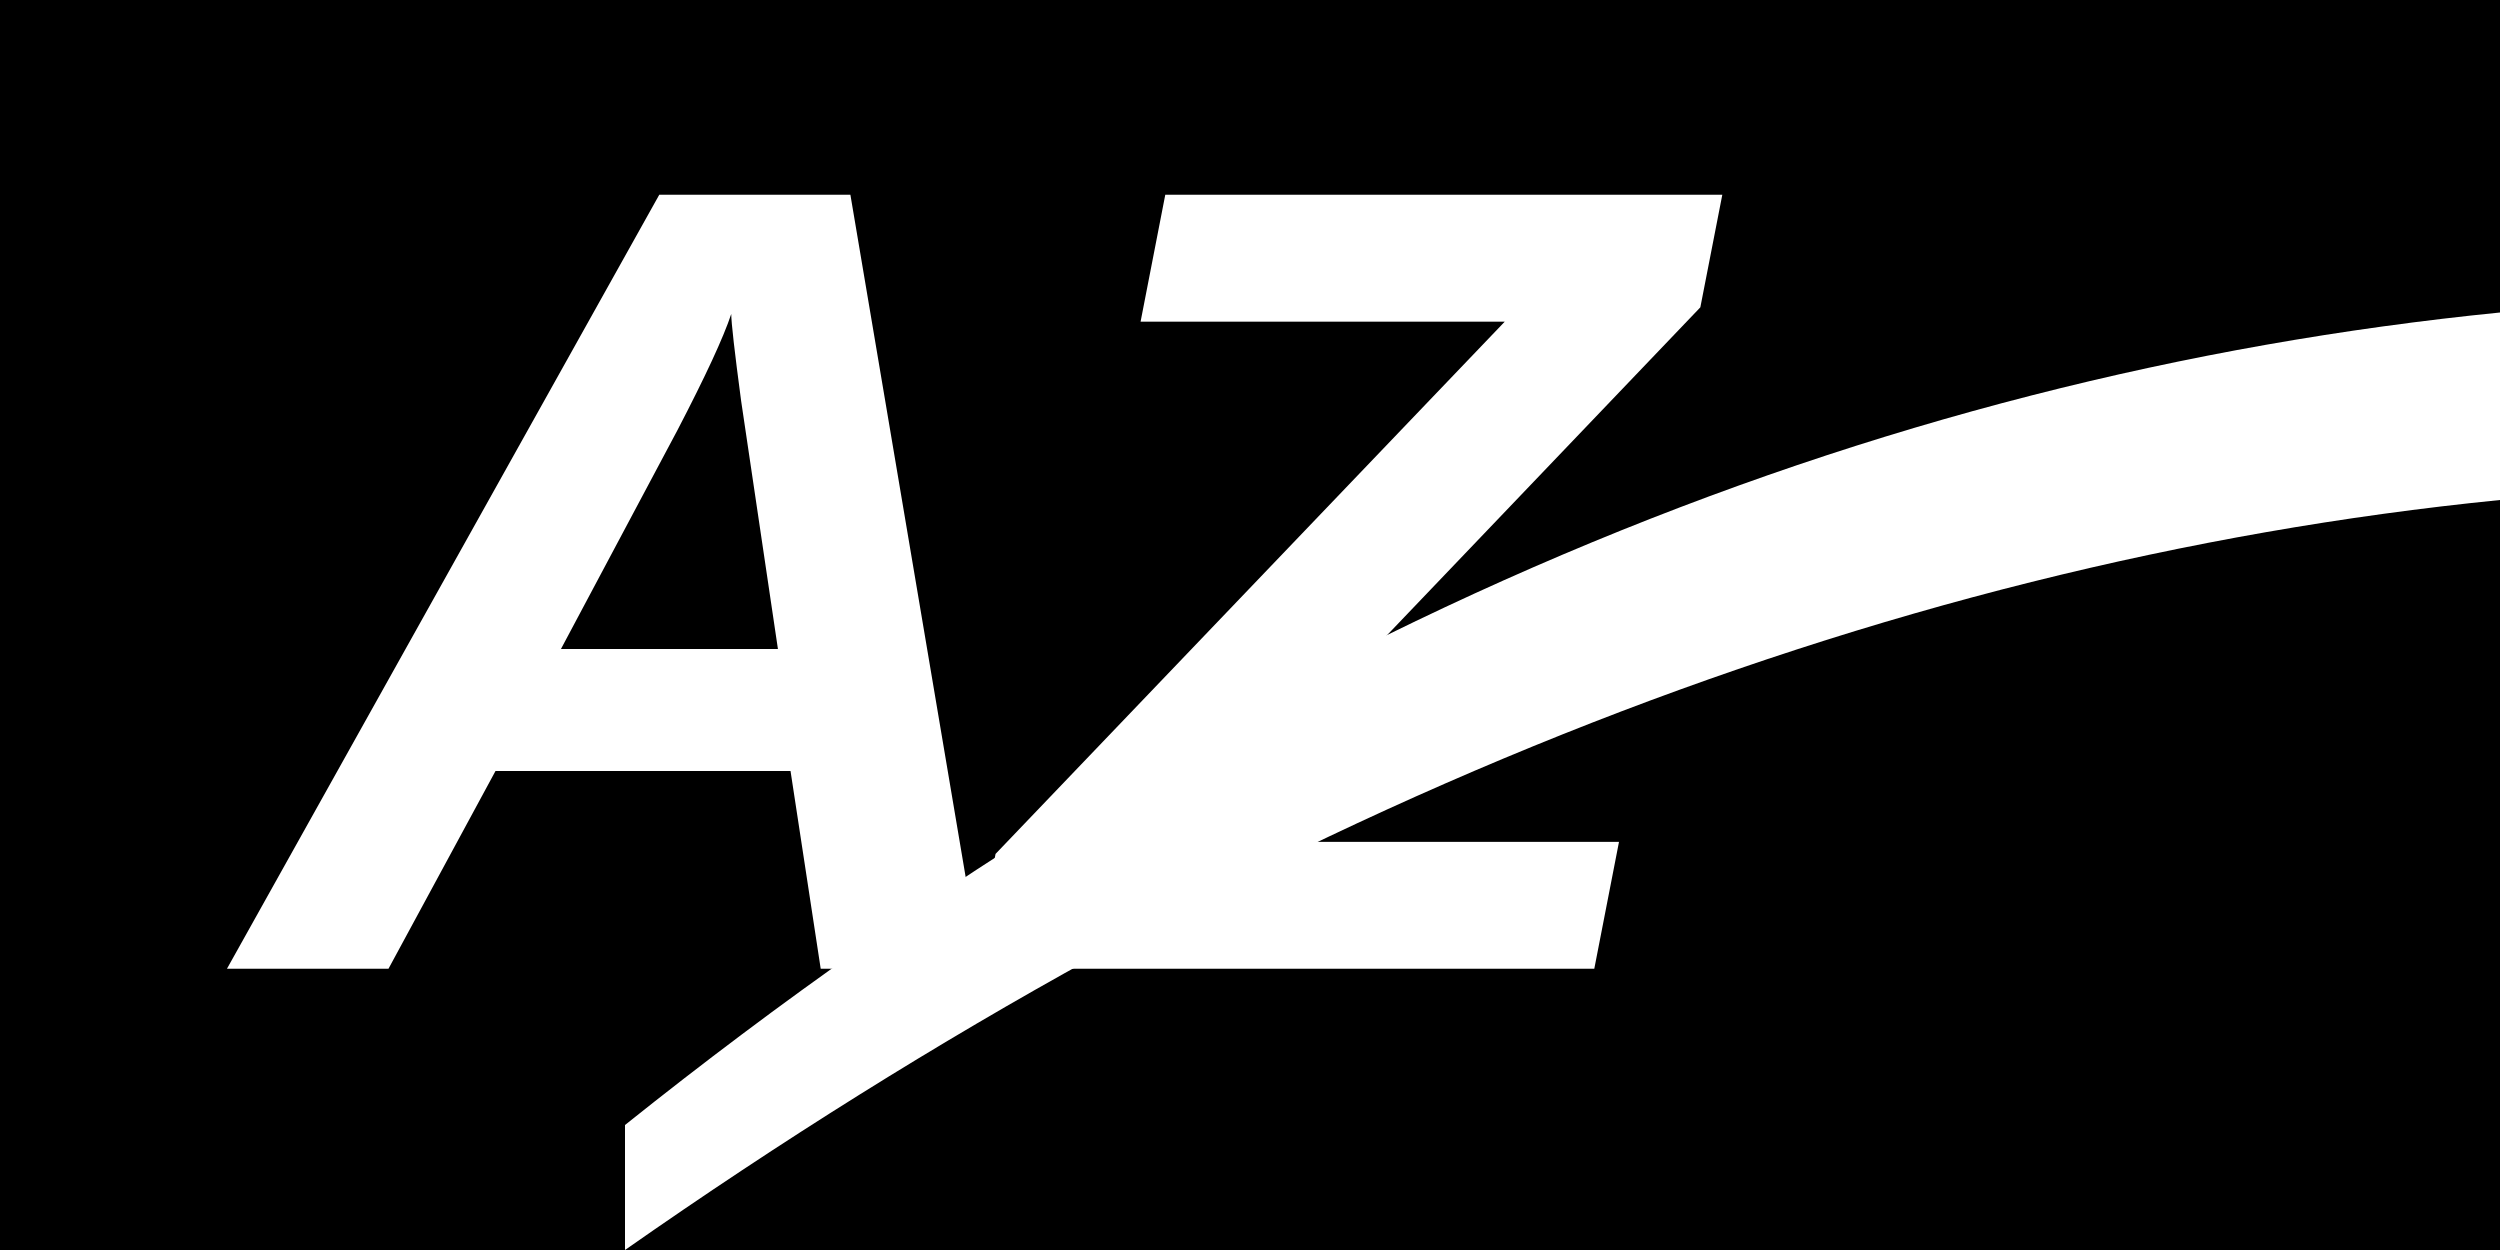
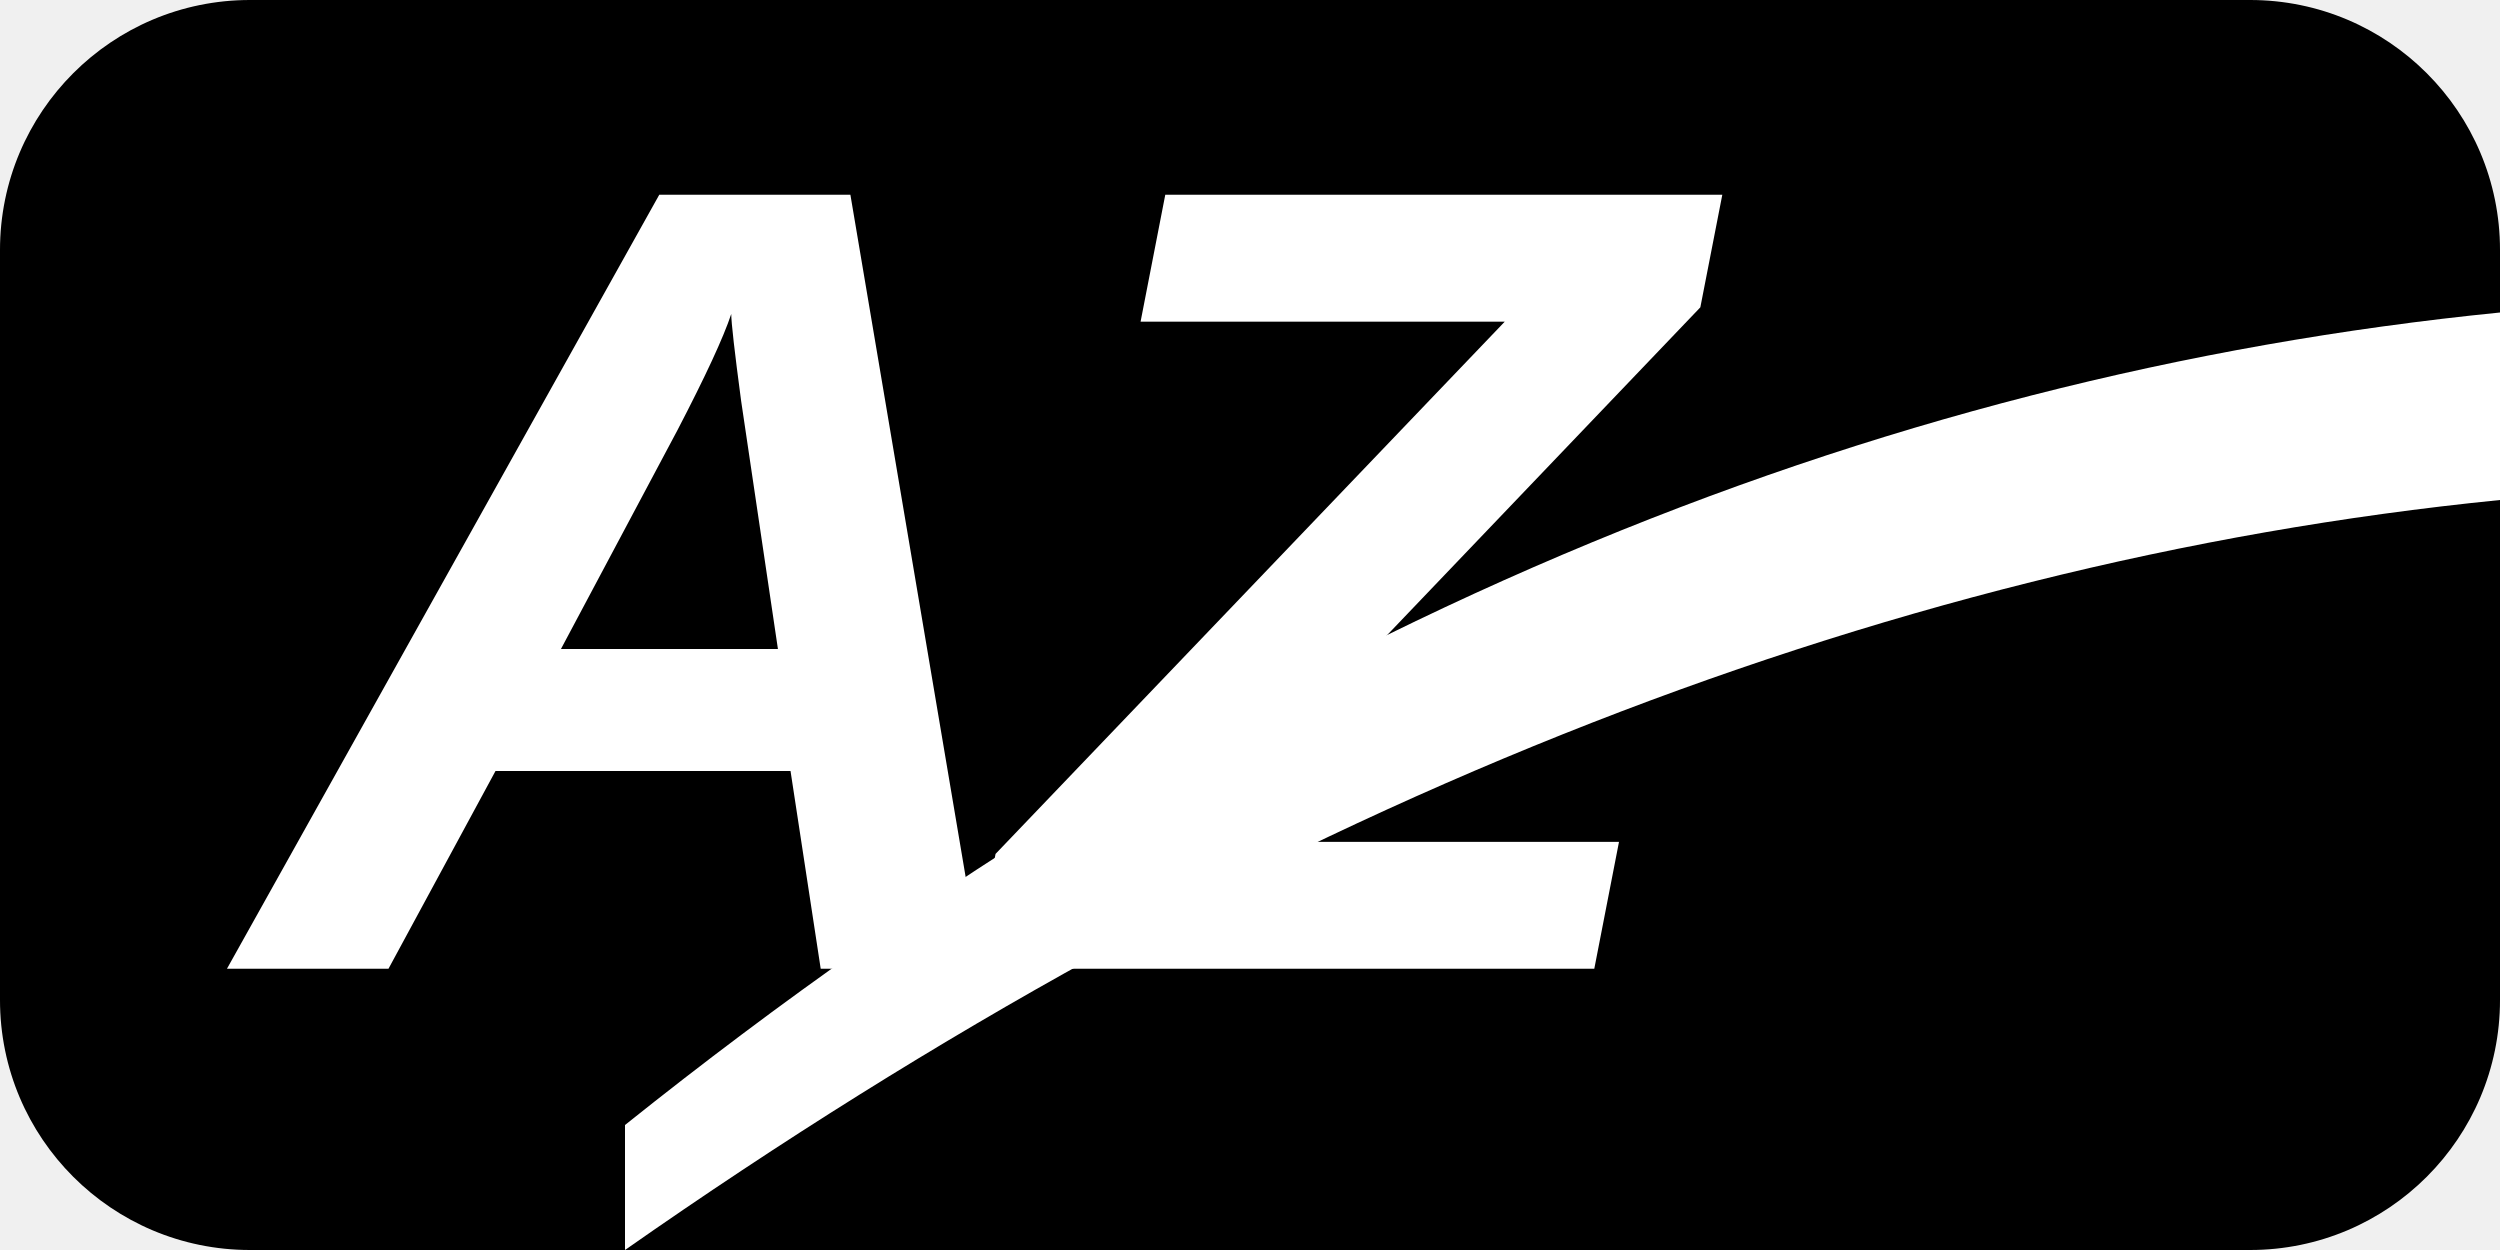
<svg xmlns="http://www.w3.org/2000/svg" viewBox="0 0 400 200">
-   <rect width="400" height="200" fill="black" />
+   <rect width="400" height="200" rx="40" fill="black" />
  <text x="40" y="155" fill="white" font-family="Arial, sans-serif" font-weight="900" font-size="180" font-style="italic" letter-spacing="-10">AZ</text>
  <path d="M100 180 C 200 100 300 60 400 50 L 400 80 C 300 90 200 130 100 200 Z" fill="white" />
</svg>
